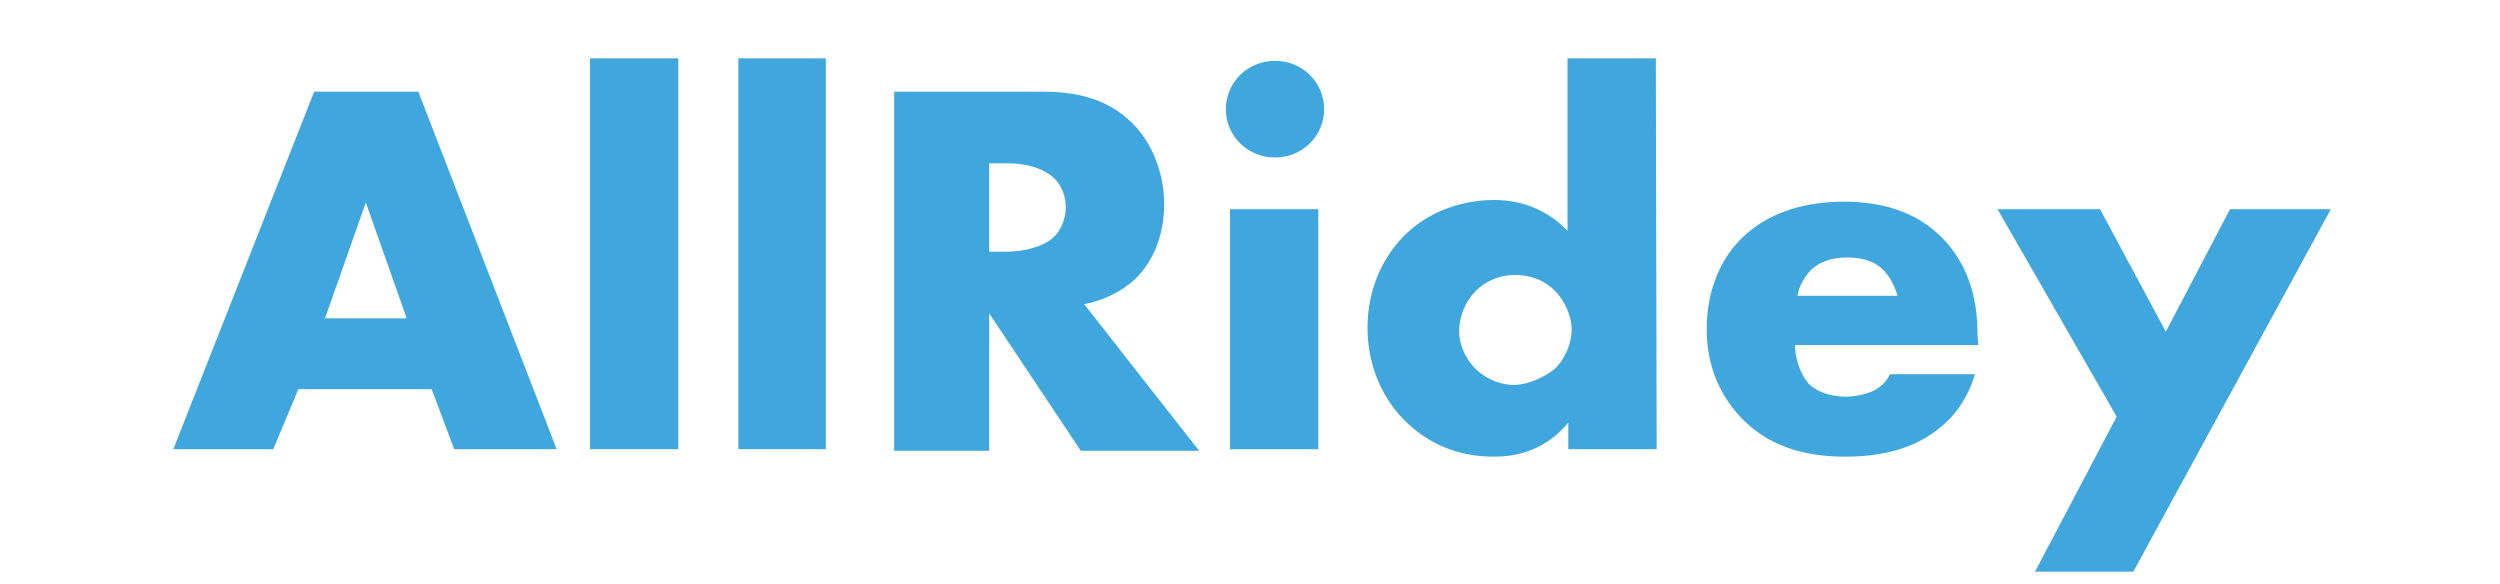
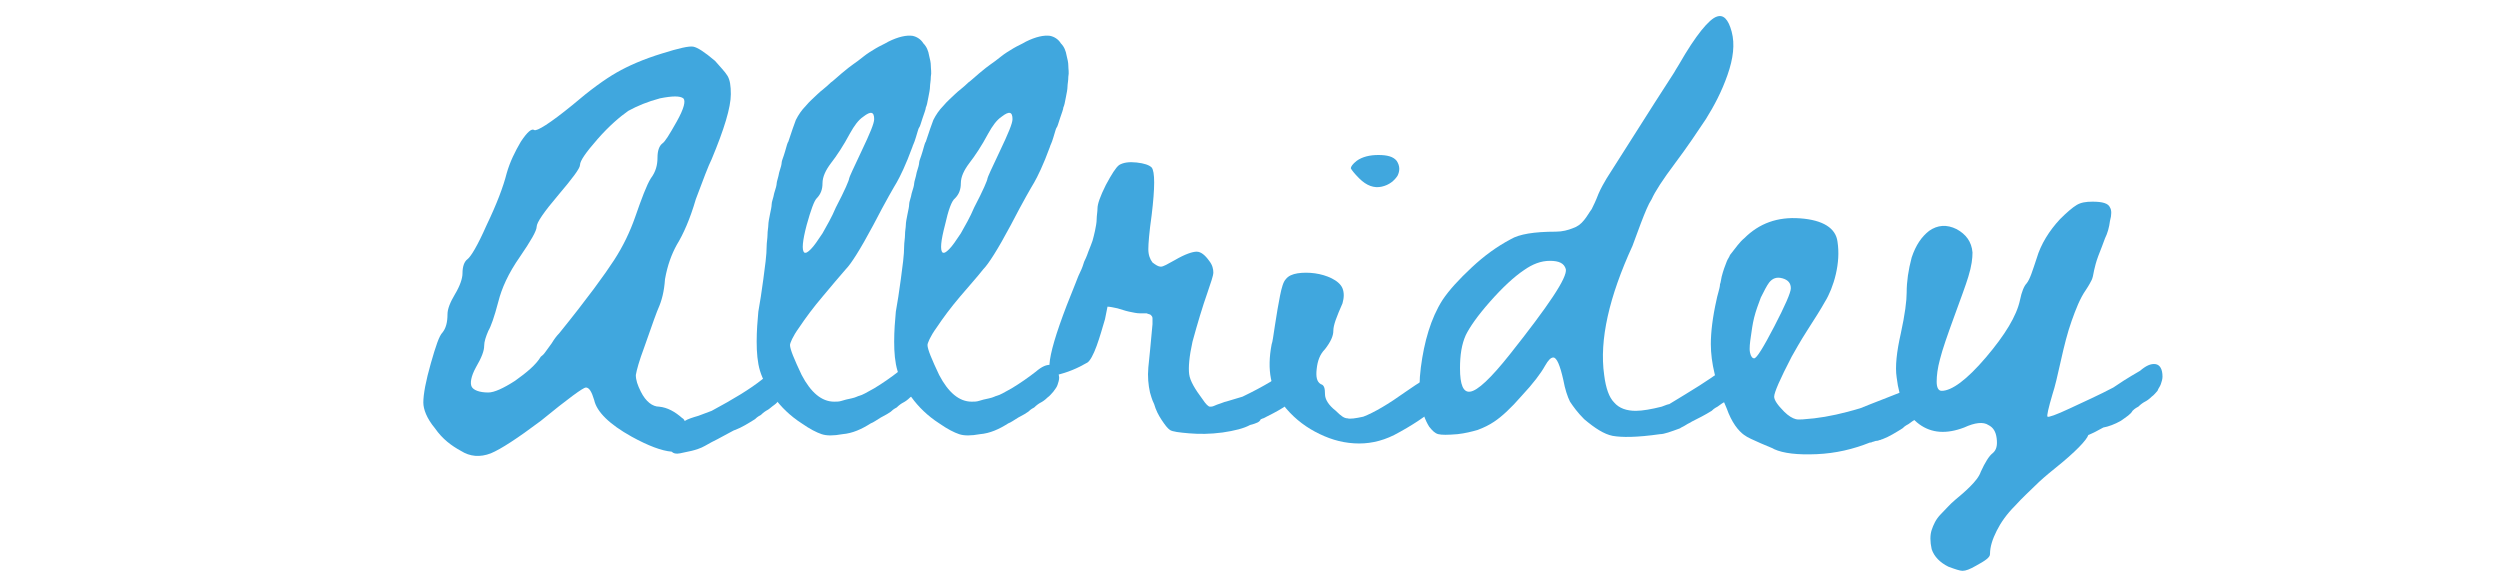
<svg xmlns="http://www.w3.org/2000/svg" version="1.1" id="Layer_1" x="0px" y="0px" viewBox="0 0 300 70" style="enable-background:new 0 0 300 70;" xml:space="preserve">
  <style type="text/css">
	.st0{fill:#40A7DE;}
</style>
  <g>
-     <path class="st0" d="M51.8,46.7h-16l-3,7.2h-12L37.7,11h12.5l16.6,42.9H54.5L51.8,46.7z M48.8,38.2l-4.9-13.9L39,38.2H48.8z" />
-     <path class="st0" d="M81.4,7v46.9H70.8V7H81.4z" />
-     <path class="st0" d="M99.1,7v46.9H88.6V7H99.1z" />
-     <path class="st0" d="M125.1,11c3.3,0,7.5,0.5,10.8,3.8c2.5,2.5,3.8,6.2,3.8,9.7c0,3.7-1.3,6.9-3.5,9c-1.7,1.6-4,2.6-6.1,3   l13.8,17.6h-14.2l-11-16.5v16.5h-11.4V11H125.1z M118.7,30.2h2.2c1.7,0,4.2-0.5,5.5-1.7c0.9-0.8,1.5-2.3,1.5-3.6   c0-1.3-0.5-2.7-1.5-3.6c-1.1-1-3-1.7-5.5-1.7h-2.2V30.2z" />
-     <path class="st0" d="M153,7.3c3.3,0,5.9,2.6,5.9,5.8s-2.6,5.8-5.9,5.8c-3.3,0-5.9-2.6-5.9-5.8S149.7,7.3,153,7.3z M158.2,25.1v28.8   h-10.6V25.1H158.2z" />
-     <path class="st0" d="M198.8,53.9h-10.6v-3.2c-3,3.7-6.9,4.1-8.9,4.1c-4.2,0-7.6-1.4-10.4-4c-3-2.8-4.8-6.9-4.8-11.5   c0-4.9,2.1-8.9,4.8-11.4c2.9-2.7,6.8-3.9,10.4-3.9c4,0,6.9,1.7,8.8,3.7V7h10.6L198.8,53.9L198.8,53.9z M186.4,44.4   c1.4-1.2,2.2-3.2,2.2-4.9c0-1.6-0.9-3.5-2-4.6c-1.2-1.2-2.8-1.9-4.8-1.9c-2.2,0-3.8,1-4.7,1.9c-1.2,1.2-2,3-2,4.9   c0,1.5,0.7,3.2,2,4.5c1.5,1.4,3.2,1.9,4.7,1.9C183.5,46.1,185.2,45.3,186.4,44.4z" />
-     <path class="st0" d="M237.4,41.4h-22c0,1.5,0.6,3.6,1.8,4.8c0.7,0.6,2,1.4,4.4,1.4c0.3,0,2.1-0.1,3.4-0.8c0.7-0.4,1.4-1,1.8-1.9   H237c-0.5,1.6-1.4,3.9-3.6,5.9s-5.6,4-12,4c-3.9,0-8.6-0.8-12.2-4.4c-1.9-1.9-4.4-5.4-4.4-10.9c0-4.8,1.8-8.7,4.4-11.1   c2.4-2.3,6.3-4.2,12.1-4.2c3.4,0,7.9,0.7,11.3,3.9c4.2,3.9,4.7,8.9,4.7,12.1L237.4,41.4L237.4,41.4z M227.7,35.5   c-0.3-1.1-0.9-2.3-1.7-3.1c-1.4-1.4-3.3-1.5-4.4-1.5c-1.8,0-3.2,0.5-4.3,1.5c-0.7,0.8-1.4,1.8-1.6,3.1H227.7z" />
-     <path class="st0" d="M254,50l-14.3-24.9H252l7.9,14.7l7.7-14.7h12.1L256,68.6h-11.8L254,50z" />
+     <path class="st0" d="M51.5,131.4h-16l-3,7.2l-12,0l16.9-42.9h12.5l16.6,42.9l-12.3,0L51.5,131.4z M48.5,122.9L43.6,109l-4.9,13.9   H48.5z" />
+     <path class="st0" d="M81.1,91.7v47l-10.6,0v-47H81.1z" />
+     <path class="st0" d="M98.8,91.7v47l-10.5,0v-47H98.8z" />
+     <path class="st0" d="M124.8,95.7c3.3,0,7.5,0.5,10.8,3.8c2.5,2.5,3.8,6.2,3.8,9.7c0,3.7-1.3,6.9-3.5,9c-1.7,1.6-4,2.6-6.1,3   l13.8,17.6l-14.2,0l-11-16.5v16.5l-11.4,0V95.7H124.8z M118.4,114.9h2.2c1.7,0,4.2-0.5,5.5-1.7c0.9-0.8,1.5-2.3,1.5-3.6   c0-1.3-0.5-2.7-1.5-3.6c-1.1-1-3-1.7-5.5-1.7h-2.2V114.9z" />
+     <path class="st0" d="M152.8,92c3.3,0,5.9,2.6,5.9,5.8c0,3.2-2.6,5.8-5.9,5.8c-3.3,0-5.9-2.6-5.9-5.8C146.9,94.6,149.4,92,152.8,92z    M157.9,109.8v28.9l-10.6,0v-28.9H157.9z" />
+     <path class="st0" d="M198.6,138.8l-10.6,0v-3.3c-3,3.7-6.9,4.1-8.9,4.1c-4.2,0-7.6-1.4-10.4-4c-3-2.8-4.8-6.9-4.8-11.5   c0-4.9,2.1-8.9,4.8-11.4c2.9-2.7,6.8-3.9,10.4-3.9c4,0,6.9,1.7,8.8,3.7V91.7h10.6L198.6,138.8L198.6,138.8z M186.1,129.1   c1.4-1.2,2.2-3.2,2.2-4.9c0-1.6-0.9-3.5-2-4.6c-1.2-1.2-2.8-1.9-4.8-1.9c-2.2,0-3.8,1-4.7,1.9c-1.2,1.2-2,3-2,4.9   c0,1.5,0.7,3.2,2,4.5c1.5,1.4,3.2,1.9,4.7,1.9C183.2,130.8,184.9,130,186.1,129.1z" />
+     <path class="st0" d="M237.1,126.1h-22c0,1.5,0.6,3.6,1.8,4.8c0.7,0.6,2,1.4,4.4,1.4c0.3,0,2.1-0.1,3.4-0.8c0.7-0.4,1.4-1,1.8-1.9   h10.2c-0.5,1.6-1.4,3.9-3.6,5.9s-5.6,4-12,4c-3.9,0-8.6-0.8-12.2-4.4c-1.9-1.9-4.4-5.4-4.4-10.9c0-4.8,1.8-8.7,4.4-11.1   c2.4-2.3,6.3-4.2,12.1-4.2c3.4,0,7.9,0.7,11.3,3.9c4.2,3.9,4.7,8.9,4.7,12.1L237.1,126.1L237.1,126.1z M227.4,120.2   c-0.3-1.1-0.9-2.3-1.7-3.1c-1.4-1.4-3.3-1.5-4.4-1.5c-1.8,0-3.2,0.5-4.3,1.5c-0.7,0.8-1.4,1.8-1.6,3.1H227.4z" />
+     <path class="st0" d="M253.8,134.7l-14.3-24.9h12.3l7.9,14.7l7.7-14.7h12.1l-23.7,43.5h-11.8L253.8,134.7z" />
+   </g>
+   <g>
+     <path class="st0" d="M91.5,45.5c0.7-0.6,1.3-0.9,1.9-0.8c0.5,0.1,0.8,0.6,0.8,1.6c0,0.3-0.1,0.5-0.2,0.8c-0.1,0.3-0.3,0.5-0.4,0.8   c-0.2,0.2-0.4,0.5-0.7,0.7s-0.6,0.5-0.8,0.6s-0.5,0.3-0.8,0.6c-0.4,0.2-0.6,0.4-0.7,0.5c-0.8,0.5-1.6,1-2.4,1.3   c-0.1,0-0.4,0.2-0.8,0.4c-0.4,0.2-0.9,0.5-1.3,0.7c-0.4,0.2-1,0.5-1.5,0.8S83.4,54,83,54.1c-0.5,0.1-0.9,0.2-1.4,0.3   c-0.5,0.1-0.8,0-1-0.2c-1.2-0.1-2.8-0.7-4.8-1.8c-2.7-1.5-4.2-3-4.5-4.4c-0.3-1-0.6-1.5-1-1.5c-0.3,0-2.1,1.3-5.4,4   c-2.8,2.1-4.8,3.4-6,3.9c-1.3,0.5-2.5,0.4-3.6-0.3c-1.1-0.6-2.2-1.4-3.1-2.7c-1-1.2-1.4-2.3-1.4-3.1c0-1,0.3-2.6,0.9-4.7   c0.6-2.1,1-3.3,1.4-3.7c0.4-0.5,0.6-1.2,0.6-2.2c0-0.6,0.3-1.4,0.9-2.4c0.6-1,0.9-1.9,0.9-2.5c0-0.8,0.2-1.4,0.6-1.7   c0.4-0.3,1.2-1.6,2.3-4.1c1.2-2.5,2-4.6,2.4-6.2c0.4-1.4,1-2.6,1.7-3.8c0.8-1.2,1.3-1.6,1.6-1.4c0.3,0.2,1.9-0.8,4.6-3   c2.1-1.8,3.9-3.1,5.3-3.9c1.4-0.8,3.2-1.6,5.5-2.3c1.9-0.6,3.2-0.9,3.7-0.8c0.5,0.1,1.3,0.6,2.6,1.7C86.4,8,87,8.6,87.3,9.1   c0.3,0.5,0.4,1.2,0.4,2.2c0,1.6-0.8,4.2-2.3,7.8c-0.4,0.8-1,2.4-1.9,4.8c-0.7,2.4-1.5,4.2-2.3,5.5c-0.6,1.1-1.1,2.4-1.4,4.1   C79.7,35,79.4,36.1,79,37c-0.1,0.2-0.7,1.8-1.7,4.7c-0.6,1.6-0.9,2.7-1,3.3c0,0.6,0.2,1.2,0.6,2c0.6,1.2,1.4,1.8,2.2,1.8   c1,0.1,1.9,0.6,2.8,1.4c0.1,0,0.1,0.1,0.1,0.1c0,0,0.1,0,0.1,0.1s0.1,0.1,0.1,0.1c0.3-0.2,0.9-0.4,1.6-0.6c0.8-0.3,1.3-0.5,1.6-0.6   C88,47.9,90,46.7,91.5,45.5z M73.7,31.2c1.1-1.7,1.9-3.4,2.5-5.1c0.8-2.3,1.4-3.9,1.9-4.7c0.6-0.8,0.8-1.6,0.8-2.5   c0-0.8,0.2-1.4,0.6-1.7c0.3-0.2,0.8-1,1.7-2.6s1.1-2.5,0.8-2.8c-0.4-0.3-1.3-0.3-2.8,0c-1.5,0.4-2.7,0.9-3.8,1.5   c-1,0.7-2.3,1.8-3.7,3.4c-1.4,1.6-2.1,2.6-2.1,3.1c0,0.4-0.9,1.6-2.6,3.6c-1.7,2-2.6,3.3-2.6,3.8s-0.7,1.7-2,3.6   c-1.4,2-2.2,3.8-2.6,5.4c-0.5,1.9-0.9,3-1.2,3.5c-0.3,0.7-0.5,1.3-0.5,1.8c0,0.6-0.3,1.4-1,2.6c-0.6,1.1-0.7,1.9-0.5,2.3   c0.2,0.4,0.9,0.7,2,0.7c0.7,0,1.8-0.5,3.2-1.4c1.4-1,2.5-1.9,3.1-2.9c0.1-0.1,0.3-0.2,0.5-0.5c0.3-0.4,0.5-0.7,0.8-1.1   c0.3-0.5,0.6-0.9,0.9-1.2C70.5,35.8,72.6,32.9,73.7,31.2z" />
+     <path class="st0" d="M98.7,35.6c-1.1,1.3-2,2.5-2.8,3.7c-0.8,1.1-1.1,1.9-1.1,2.1c0,0.5,0.5,1.7,1.4,3.6c1.1,2.1,2.4,3.2,3.9,3.2   c0.3,0,0.6,0,0.9-0.1c0.3-0.1,0.7-0.2,1.2-0.3s0.8-0.3,0.9-0.3c0.4-0.1,0.9-0.4,1.8-0.9c1-0.6,2-1.3,2.9-2c0.7-0.6,1.3-0.9,1.9-0.8   c0.5,0.1,0.8,0.6,0.9,1.5c0,0.3-0.1,0.6-0.2,0.9c-0.1,0.3-0.3,0.5-0.5,0.8c-0.2,0.2-0.4,0.5-0.7,0.7c-0.3,0.3-0.6,0.5-0.8,0.6   c-0.2,0.1-0.5,0.3-0.8,0.6c-0.4,0.2-0.6,0.4-0.7,0.5c-0.3,0.2-0.6,0.4-1.2,0.7c-0.5,0.3-0.9,0.6-1.2,0.7c-1.1,0.7-2.2,1.2-3.4,1.3   c-1.1,0.2-1.9,0.2-2.5,0s-1.4-0.6-2.4-1.3c-1.4-0.9-2.5-2-3.3-3.1s-1.4-2.2-1.7-3.2c-0.3-1-0.4-2.2-0.4-3.5s0.1-2.5,0.2-3.6   c0.2-1.1,0.4-2.4,0.6-3.9s0.4-2.9,0.4-4c0-0.4,0.1-0.9,0.1-1.3c0-0.5,0.1-0.9,0.1-1.2s0.1-0.8,0.2-1.3s0.2-0.9,0.2-1.2   s0.2-0.7,0.3-1.3c0.2-0.6,0.3-1,0.3-1.2c0-0.2,0.2-0.7,0.3-1.3c0.2-0.6,0.3-1,0.3-1.2c0-0.2,0.2-0.6,0.4-1.3   c0.2-0.7,0.3-1.1,0.4-1.2c0.4-1.2,0.7-2.1,0.9-2.6c0.3-0.6,0.7-1.2,1.2-1.7c0.5-0.6,1-1,1.4-1.4c0.4-0.4,1-0.8,1.6-1.4   c0.3-0.2,0.7-0.6,1.3-1.1c0.6-0.5,1.1-0.9,1.4-1.1c0.3-0.2,0.7-0.5,1.2-0.9c0.5-0.4,1-0.7,1.5-1c0.5-0.3,1-0.5,1.5-0.8   c1.2-0.6,2.2-0.8,2.9-0.7c0.5,0.1,1,0.4,1.3,0.9c0.4,0.4,0.6,0.9,0.7,1.5c0.1,0.4,0.2,0.8,0.2,1.2c0,0.4,0.1,0.8,0,1.3   c0,0.5-0.1,0.9-0.1,1.2c0,0.3-0.1,0.8-0.2,1.3c-0.1,0.6-0.2,1-0.3,1.2c0,0.2-0.2,0.7-0.4,1.3c-0.2,0.6-0.3,1-0.4,1.1   s-0.2,0.6-0.4,1.2c-0.2,0.7-0.4,1-0.4,1.1c-0.8,2.2-1.5,3.6-1.9,4.3c-0.3,0.5-1.3,2.2-2.8,5.1c-1.6,3-2.7,4.7-3.3,5.3   C100.7,33.2,99.8,34.3,98.7,35.6z M96.8,27c-0.5,1.9-0.6,3-0.3,3.3c0.2,0.1,0.4,0,0.8-0.4c0.4-0.4,0.8-1,1.4-1.9   c0.5-0.9,1.1-1.9,1.6-3.1c1.1-2.1,1.6-3.3,1.6-3.5c0-0.1,0.5-1.2,1.5-3.3c1-2.1,1.5-3.3,1.5-3.8c0-0.9-0.4-1-1.3-0.3   c-0.6,0.4-1.1,1.1-1.6,2c-0.8,1.5-1.6,2.7-2.3,3.6c-0.6,0.8-1,1.6-1,2.4c0,0.7-0.2,1.3-0.7,1.8C97.7,24.1,97.3,25.2,96.8,27z" />
+     <path class="st0" d="M115.2,35.6c-1.1,1.3-2,2.5-2.8,3.7c-0.8,1.1-1.1,1.9-1.1,2.1c0,0.5,0.5,1.7,1.4,3.6c1.1,2.1,2.4,3.2,3.9,3.2   c0.3,0,0.6,0,0.9-0.1c0.3-0.1,0.7-0.2,1.2-0.3s0.8-0.3,0.9-0.3c0.4-0.1,0.9-0.4,1.8-0.9c1-0.6,2-1.3,2.9-2c0.7-0.6,1.3-0.9,1.9-0.8   c0.5,0.1,0.8,0.6,0.9,1.5c0,0.3-0.1,0.6-0.2,0.9c-0.1,0.3-0.3,0.5-0.5,0.8c-0.2,0.2-0.4,0.5-0.7,0.7c-0.3,0.3-0.6,0.5-0.8,0.6   c-0.2,0.1-0.5,0.3-0.8,0.6c-0.4,0.2-0.6,0.4-0.7,0.5c-0.3,0.2-0.6,0.4-1.2,0.7c-0.5,0.3-0.9,0.6-1.2,0.7c-1.1,0.7-2.2,1.2-3.4,1.3   c-1.1,0.2-1.9,0.2-2.5,0s-1.4-0.6-2.4-1.3c-1.4-0.9-2.5-2-3.3-3.1s-1.4-2.2-1.7-3.2c-0.3-1-0.4-2.2-0.4-3.5s0.1-2.5,0.2-3.6   c0.2-1.1,0.4-2.4,0.6-3.9s0.4-2.9,0.4-4c0-0.4,0.1-0.9,0.1-1.3c0-0.5,0.1-0.9,0.1-1.2s0.1-0.8,0.2-1.3s0.2-0.9,0.2-1.2   s0.2-0.7,0.3-1.3c0.2-0.6,0.3-1,0.3-1.2c0-0.2,0.2-0.7,0.3-1.3c0.2-0.6,0.3-1,0.3-1.2c0-0.2,0.2-0.6,0.4-1.3   c0.2-0.7,0.3-1.1,0.4-1.2c0.4-1.2,0.7-2.1,0.9-2.6c0.3-0.6,0.7-1.2,1.2-1.7c0.5-0.6,1-1,1.4-1.4c0.4-0.4,1-0.8,1.6-1.4   c0.3-0.2,0.7-0.6,1.3-1.1c0.6-0.5,1.1-0.9,1.4-1.1c0.3-0.2,0.7-0.5,1.2-0.9c0.5-0.4,1-0.7,1.5-1c0.5-0.3,1-0.5,1.5-0.8   c1.2-0.6,2.2-0.8,2.9-0.7c0.5,0.1,1,0.4,1.3,0.9c0.4,0.4,0.6,0.9,0.7,1.5c0.1,0.4,0.2,0.8,0.2,1.2c0,0.4,0.1,0.8,0,1.3   c0,0.5-0.1,0.9-0.1,1.2c0,0.3-0.1,0.8-0.2,1.3c-0.1,0.6-0.2,1-0.3,1.2c0,0.2-0.2,0.7-0.4,1.3c-0.2,0.6-0.3,1-0.4,1.1   s-0.2,0.6-0.4,1.2c-0.2,0.7-0.4,1-0.4,1.1c-0.8,2.2-1.5,3.6-1.9,4.3c-0.3,0.5-1.3,2.2-2.8,5.1c-1.6,3-2.7,4.7-3.3,5.3   C117.3,33.2,116.3,34.3,115.2,35.6z M113.4,27c-0.5,1.9-0.6,3-0.3,3.3c0.2,0.1,0.4,0,0.8-0.4c0.4-0.4,0.8-1,1.4-1.9   c0.5-0.9,1.1-1.9,1.6-3.1c1.1-2.1,1.6-3.3,1.6-3.5c0-0.1,0.5-1.2,1.5-3.3c1-2.1,1.5-3.3,1.5-3.8c0-0.9-0.4-1-1.3-0.3   c-0.6,0.4-1.1,1.1-1.6,2c-0.8,1.5-1.6,2.7-2.3,3.6c-0.6,0.8-1,1.6-1,2.4c0,0.7-0.2,1.3-0.7,1.8C114.2,24.1,113.8,25.2,113.4,27z" />
+     <path class="st0" d="M155,44.1c0.7-0.6,1.3-0.9,1.8-0.8s0.8,0.6,0.9,1.5c0,0.3,0,0.5-0.1,0.8c-0.1,0.2-0.2,0.5-0.4,0.7   c-0.2,0.2-0.4,0.4-0.5,0.6c-0.2,0.2-0.4,0.4-0.7,0.6c-0.3,0.2-0.5,0.4-0.7,0.5c-0.2,0.1-0.4,0.3-0.7,0.5c-0.3,0.2-0.5,0.3-0.6,0.4   c-0.8,0.5-1.6,0.9-2.4,1.3c-0.1,0-0.2,0.1-0.3,0.1c-0.1,0.2-0.2,0.3-0.4,0.4c-0.2,0.1-0.5,0.2-0.9,0.3c-0.7,0.4-1.9,0.7-3.3,0.9   c-1.5,0.2-2.8,0.2-4,0.1s-2-0.2-2.3-0.4c-0.3-0.2-0.6-0.6-1-1.2c-0.4-0.6-0.7-1.2-0.9-1.9c-0.3-0.6-0.4-1.1-0.5-1.4   c-0.2-0.9-0.3-1.9-0.2-3c0.1-1.1,0.3-2.8,0.5-5.2v-0.7c0-0.2-0.1-0.3-0.2-0.4s-0.3-0.1-0.5-0.2c-0.2,0-0.5,0-0.8,0   c-0.4,0-0.8-0.1-1.3-0.2c-0.5-0.1-1-0.3-1.4-0.4c-0.5-0.1-0.9-0.2-1.2-0.2c0,0-0.1,0.5-0.3,1.5c-0.3,1-0.6,2.1-1,3.2   c-0.4,1.1-0.8,1.8-1.1,2c-1.2,0.7-2.4,1.2-3.7,1.5c-1.7,0.4-0.9-3.3,2.3-11.1c0.1-0.2,0.2-0.6,0.5-1.2c0.3-0.6,0.4-1,0.5-1.3   c0.1-0.2,0.3-0.6,0.5-1.2c0.2-0.5,0.4-1,0.5-1.3c0.1-0.3,0.2-0.8,0.3-1.2c0.1-0.5,0.2-1,0.2-1.4c0-0.4,0.1-0.9,0.1-1.3   c0-0.5,0.3-1.4,1-2.8c0.7-1.3,1.2-2.1,1.6-2.4c0.5-0.3,1.2-0.4,2.1-0.3c0.9,0.1,1.5,0.3,1.8,0.6c0.4,0.5,0.4,2.4,0,5.7   c-0.3,2.1-0.4,3.5-0.4,4.1c0,0.7,0.2,1.2,0.5,1.6c0.4,0.3,0.7,0.5,1,0.5c0.3,0,0.8-0.3,1.7-0.8c1.2-0.7,2.1-1,2.6-1s1,0.4,1.5,1.1   c0.4,0.5,0.5,1,0.5,1.4c0,0.4-0.3,1.2-0.7,2.4c-0.6,1.7-1.2,3.7-1.8,5.9c-0.4,1.8-0.5,3.1-0.4,3.9c0.1,0.8,0.7,1.8,1.6,3   c0.4,0.6,0.7,0.9,0.9,0.9c0.1,0,0.3,0,0.5-0.1c0.2-0.1,0.5-0.2,0.8-0.3c0.3-0.1,0.5-0.2,0.6-0.2c1-0.3,1.7-0.5,2-0.6   C151.6,46.4,153.6,45.2,155,44.1z" />
+     <path class="st0" d="M174.5,45.7c0.2,0.4,0.2,0.8,0,1.1c-0.2,0.4-0.8,0.9-1.8,1.8c-1.5,1.3-3.3,2.5-5.4,3.6c-1.6,0.8-3.2,1.1-4.8,1   c-1.7-0.1-3.2-0.6-4.7-1.4c-1.5-0.8-2.8-1.9-3.8-3.2c-1.5-1.8-2-4.2-1.4-7.3c0.1-0.2,0.2-1,0.4-2.3c0.2-1.3,0.4-2.5,0.6-3.5   c0.2-1,0.4-1.7,0.7-2c0.3-0.4,0.8-0.6,1.4-0.7s1.4-0.1,2.1,0c0.7,0.1,1.4,0.3,2,0.6c0.6,0.3,1.1,0.7,1.3,1.2c0.2,0.5,0.2,1.1,0,1.8   c-0.7,1.6-1.1,2.6-1.1,3.3c0,0.6-0.3,1.3-1,2.2c-0.6,0.6-0.9,1.4-1,2.4c-0.1,0.9,0,1.5,0.5,1.8c0.4,0.1,0.5,0.5,0.5,1.2   c0,0.6,0.4,1.3,1.3,2c0.6,0.6,1,0.9,1.4,0.9c0.3,0.1,1,0,1.9-0.2c1.3-0.5,3-1.5,5.1-3c1.7-1.2,2.9-1.9,3.8-2   C173.3,44.6,174,44.9,174.5,45.7z M165.8,22.4c-0.9,0.2-1.8-0.1-2.7-1c-0.6-0.6-0.9-1-1-1.2c0-0.2,0.2-0.5,0.7-0.9   c0.7-0.5,1.6-0.7,2.6-0.7c1.1,0,1.8,0.2,2.2,0.7c0.4,0.6,0.4,1.2,0.1,1.8C167.3,21.7,166.7,22.2,165.8,22.4z" />
+     <path class="st0" d="M206.5,44.5c0.7-0.6,1.3-0.9,1.9-0.8c0.5,0.1,0.8,0.6,0.8,1.5c0,0.3,0,0.6-0.2,0.9c-0.1,0.3-0.3,0.5-0.5,0.8   c-0.2,0.2-0.4,0.5-0.7,0.7s-0.6,0.5-0.8,0.6c-0.2,0.1-0.5,0.3-0.9,0.6c-0.4,0.2-0.6,0.4-0.7,0.5c-0.8,0.5-1.6,0.9-2.4,1.3   c-0.1,0.1-0.4,0.2-0.7,0.4s-0.6,0.3-0.7,0.4c-1.1,0.4-1.9,0.7-2.4,0.7c-2.8,0.4-4.6,0.4-5.7,0.2c-1-0.2-2.1-0.9-3.4-2   c-0.8-0.8-1.3-1.5-1.7-2.1c-0.3-0.6-0.6-1.5-0.8-2.6c-0.4-1.8-0.8-2.7-1.2-2.7c-0.3,0-0.6,0.3-1,1c-0.5,0.9-1.4,2.1-2.8,3.6   c-1.3,1.5-2.4,2.5-3.3,3.1c-0.6,0.4-1.2,0.7-2,1c-0.7,0.2-1.5,0.4-2.4,0.5c-1.2,0.1-1.9,0.1-2.3,0c-0.4-0.1-0.7-0.4-1.1-0.9   c-1-1.6-1.4-4-1-7.1s1.2-5.9,2.6-8.1c0.8-1.2,2-2.5,3.5-3.9s3-2.5,4.7-3.4c1-0.6,2.8-0.9,5.4-0.9c0.8,0,1.5-0.2,2-0.4   c0.6-0.2,1-0.5,1.4-1s0.6-0.9,0.9-1.3c0.2-0.4,0.5-1,0.8-1.8c0.3-0.7,0.7-1.4,1-1.9c5-7.9,7.7-12.1,8.1-12.7c0.1-0.2,0.3-0.5,0.6-1   c2-3.5,3.6-5.4,4.5-5.7c0.8-0.3,1.4,0.3,1.8,1.8c0.4,1.5,0.2,3.2-0.5,5.2c-0.7,2-1.6,3.7-2.6,5.3c-1,1.5-2.2,3.3-3.7,5.3   s-2.4,3.4-2.8,4.3c-0.4,0.6-0.8,1.6-1.3,2.9c-0.5,1.3-0.8,2.2-1,2.7c-2.8,6.1-4,11.3-3.4,15.5c0.2,1.6,0.6,2.7,1.2,3.3   c0.6,0.7,1.5,1,2.6,1c0.8,0,1.9-0.2,3.1-0.5c0.5-0.2,0.8-0.3,0.9-0.3C203.1,46.8,205.1,45.6,206.5,44.5z M181.2,42.5   c4.6-5.8,6.9-9.2,6.7-10.2c-0.2-0.7-0.8-1-1.9-1c-1.1,0-2.1,0.4-3.1,1.1c-1.2,0.8-2.6,2.1-4.1,3.8c-1.5,1.7-2.4,3-2.9,4   c-0.5,1.1-0.7,2.4-0.7,4c0,2,0.4,2.9,1.2,2.8C177.3,46.9,178.9,45.4,181.2,42.5z" />
+     <path class="st0" d="M229.4,46.5c0.7-0.6,1.3-0.8,1.9-0.7c0.5,0.1,0.8,0.6,0.8,1.5c0,0.3,0,0.6-0.2,0.9c-0.1,0.3-0.3,0.5-0.5,0.8   c-0.2,0.2-0.4,0.4-0.7,0.7c-0.3,0.3-0.6,0.5-0.8,0.6c-0.2,0.1-0.5,0.3-0.9,0.6c-0.4,0.2-0.6,0.4-0.7,0.5c-0.8,0.5-1.6,1-2.4,1.3   c-0.1,0-0.2,0.1-0.3,0.1c-0.1,0-0.2,0.1-0.4,0.1s-0.3,0.1-0.4,0.1s-0.2,0.1-0.3,0.1l-0.1,0c-2,0.8-4.1,1.3-6.4,1.4   c-2.3,0.1-4-0.1-5.1-0.6c-0.1-0.1-0.7-0.3-1.6-0.7c-0.9-0.4-1.6-0.7-2-1c-0.7-0.5-1.5-1.5-2.1-3.2c-1.3-2.9-1.9-5.5-1.9-7.7   c0-1.4,0.2-3.2,0.7-5.4c0-0.1,0.1-0.4,0.2-0.8s0.2-0.7,0.2-1c0.1-0.2,0.1-0.5,0.2-0.9c0.1-0.4,0.2-0.7,0.3-1   c0.1-0.3,0.2-0.5,0.3-0.8c0.1-0.3,0.3-0.5,0.4-0.8c0.7-0.9,1.2-1.6,1.7-2c1.8-1.8,4-2.6,6.7-2.4c2.8,0.2,4.3,1.2,4.5,2.8   c0.2,1.3,0.1,2.6-0.2,3.9s-0.8,2.5-1.3,3.3c-0.5,0.9-1.2,2-2.1,3.4c-0.9,1.4-1.5,2.5-1.9,3.2c-1.4,2.7-2.1,4.3-2.1,4.8   c0,0.4,0.4,1,1.2,1.8c0.5,0.5,1,0.8,1.4,0.9s1.1,0,2.2-0.1c1.7-0.2,3.5-0.6,5.5-1.2c0.7-0.3,1.8-0.7,3.3-1.3S229.1,46.7,229.4,46.5   z M210.5,43c0.3,0,1.1-1.3,2.4-3.8c1.3-2.5,2-4.1,2-4.6c0-0.6-0.3-1-1-1.2s-1.2,0-1.6,0.5c-0.3,0.4-0.6,1-1,1.8   c-0.3,0.8-0.6,1.6-0.8,2.4c-0.2,0.8-0.3,1.6-0.4,2.3c-0.1,0.7-0.2,1.4-0.1,1.9C210.1,42.8,210.3,43,210.5,43z" />
+     <path class="st0" d="M256.8,44.5c0.7-0.6,1.3-0.9,1.9-0.8c0.5,0.1,0.8,0.6,0.8,1.5c0,0.3-0.1,0.6-0.2,0.9c-0.1,0.3-0.3,0.5-0.4,0.8   c-0.2,0.2-0.4,0.5-0.7,0.7c-0.3,0.3-0.6,0.5-0.8,0.6s-0.5,0.3-0.8,0.6c-0.4,0.2-0.6,0.4-0.7,0.5h0c-0.2,0.4-0.7,0.7-1.4,1.2   c-0.7,0.4-1.5,0.7-2.1,0.8c-0.7,0.4-1.3,0.7-1.8,0.9c-0.2,0.6-1.5,2-4,4c-1,0.8-1.8,1.5-2.4,2.1c-0.6,0.6-1.5,1.4-2.4,2.4   c-1,1-1.7,2-2.2,3c-0.5,1-0.8,1.9-0.8,2.8c0,0.4-0.6,0.8-1.7,1.4c-0.7,0.4-1.2,0.6-1.6,0.6c-0.3,0-0.9-0.2-1.7-0.5   c-1-0.5-1.7-1.2-2-2.1c-0.2-0.9-0.2-1.7,0-2.3c0.2-0.6,0.5-1.3,1.1-1.9s1.1-1.2,1.7-1.7c0.6-0.5,1.2-1,1.8-1.6   c0.6-0.6,1.1-1.2,1.3-1.8c0.5-1.1,1-1.9,1.4-2.2c0.5-0.4,0.6-1,0.5-1.8c-0.1-0.8-0.4-1.3-1-1.6c-0.6-0.4-1.6-0.3-2.9,0.3   c-2.1,0.8-3.9,0.7-5.4-0.4c-1.5-1.1-2.4-3-2.7-5.6c-0.2-1.3,0-3.1,0.5-5.3c0.5-2.3,0.7-3.9,0.7-4.9c0-1.3,0.2-2.7,0.6-4.2   c0.5-1.5,1.2-2.5,2.1-3.2c1-0.7,2.1-0.8,3.3-0.2c1.1,0.6,1.8,1.5,1.9,2.8c0,0.7-0.1,1.6-0.5,2.9c-0.3,1-0.9,2.6-1.7,4.8   c-0.8,2.2-1.4,3.9-1.7,5.1c-0.3,1.1-0.4,2-0.4,2.7c0,0.7,0.2,1.1,0.6,1.1c1.2,0,3-1.3,5.3-4c2.3-2.7,3.7-5,4.1-6.9   c0.2-1,0.5-1.7,0.8-2c0.4-0.5,0.7-1.5,1.2-3c0.5-1.7,1.5-3.3,2.8-4.7c0.8-0.8,1.5-1.4,2-1.7c0.5-0.3,1.1-0.4,1.9-0.4   c1.2,0,1.9,0.2,2.1,0.7c0.2,0.3,0.2,0.9,0,1.6c-0.1,0.8-0.3,1.5-0.6,2.1c-0.2,0.6-0.5,1.3-0.8,2.1s-0.4,1.3-0.5,1.7   c-0.1,0.6-0.2,1-0.3,1.2c-0.1,0.2-0.3,0.6-0.7,1.2c-0.7,1-1.2,2.3-1.7,3.7c-0.5,1.4-0.9,3-1.3,4.8s-0.7,3.1-1,4   c-0.5,1.7-0.7,2.6-0.6,2.7c0.1,0.1,1-0.2,2.7-1c1.7-0.8,3.5-1.6,5.2-2.5C255.5,45.2,256.5,44.7,256.8,44.5z" />
  </g>
</svg>
